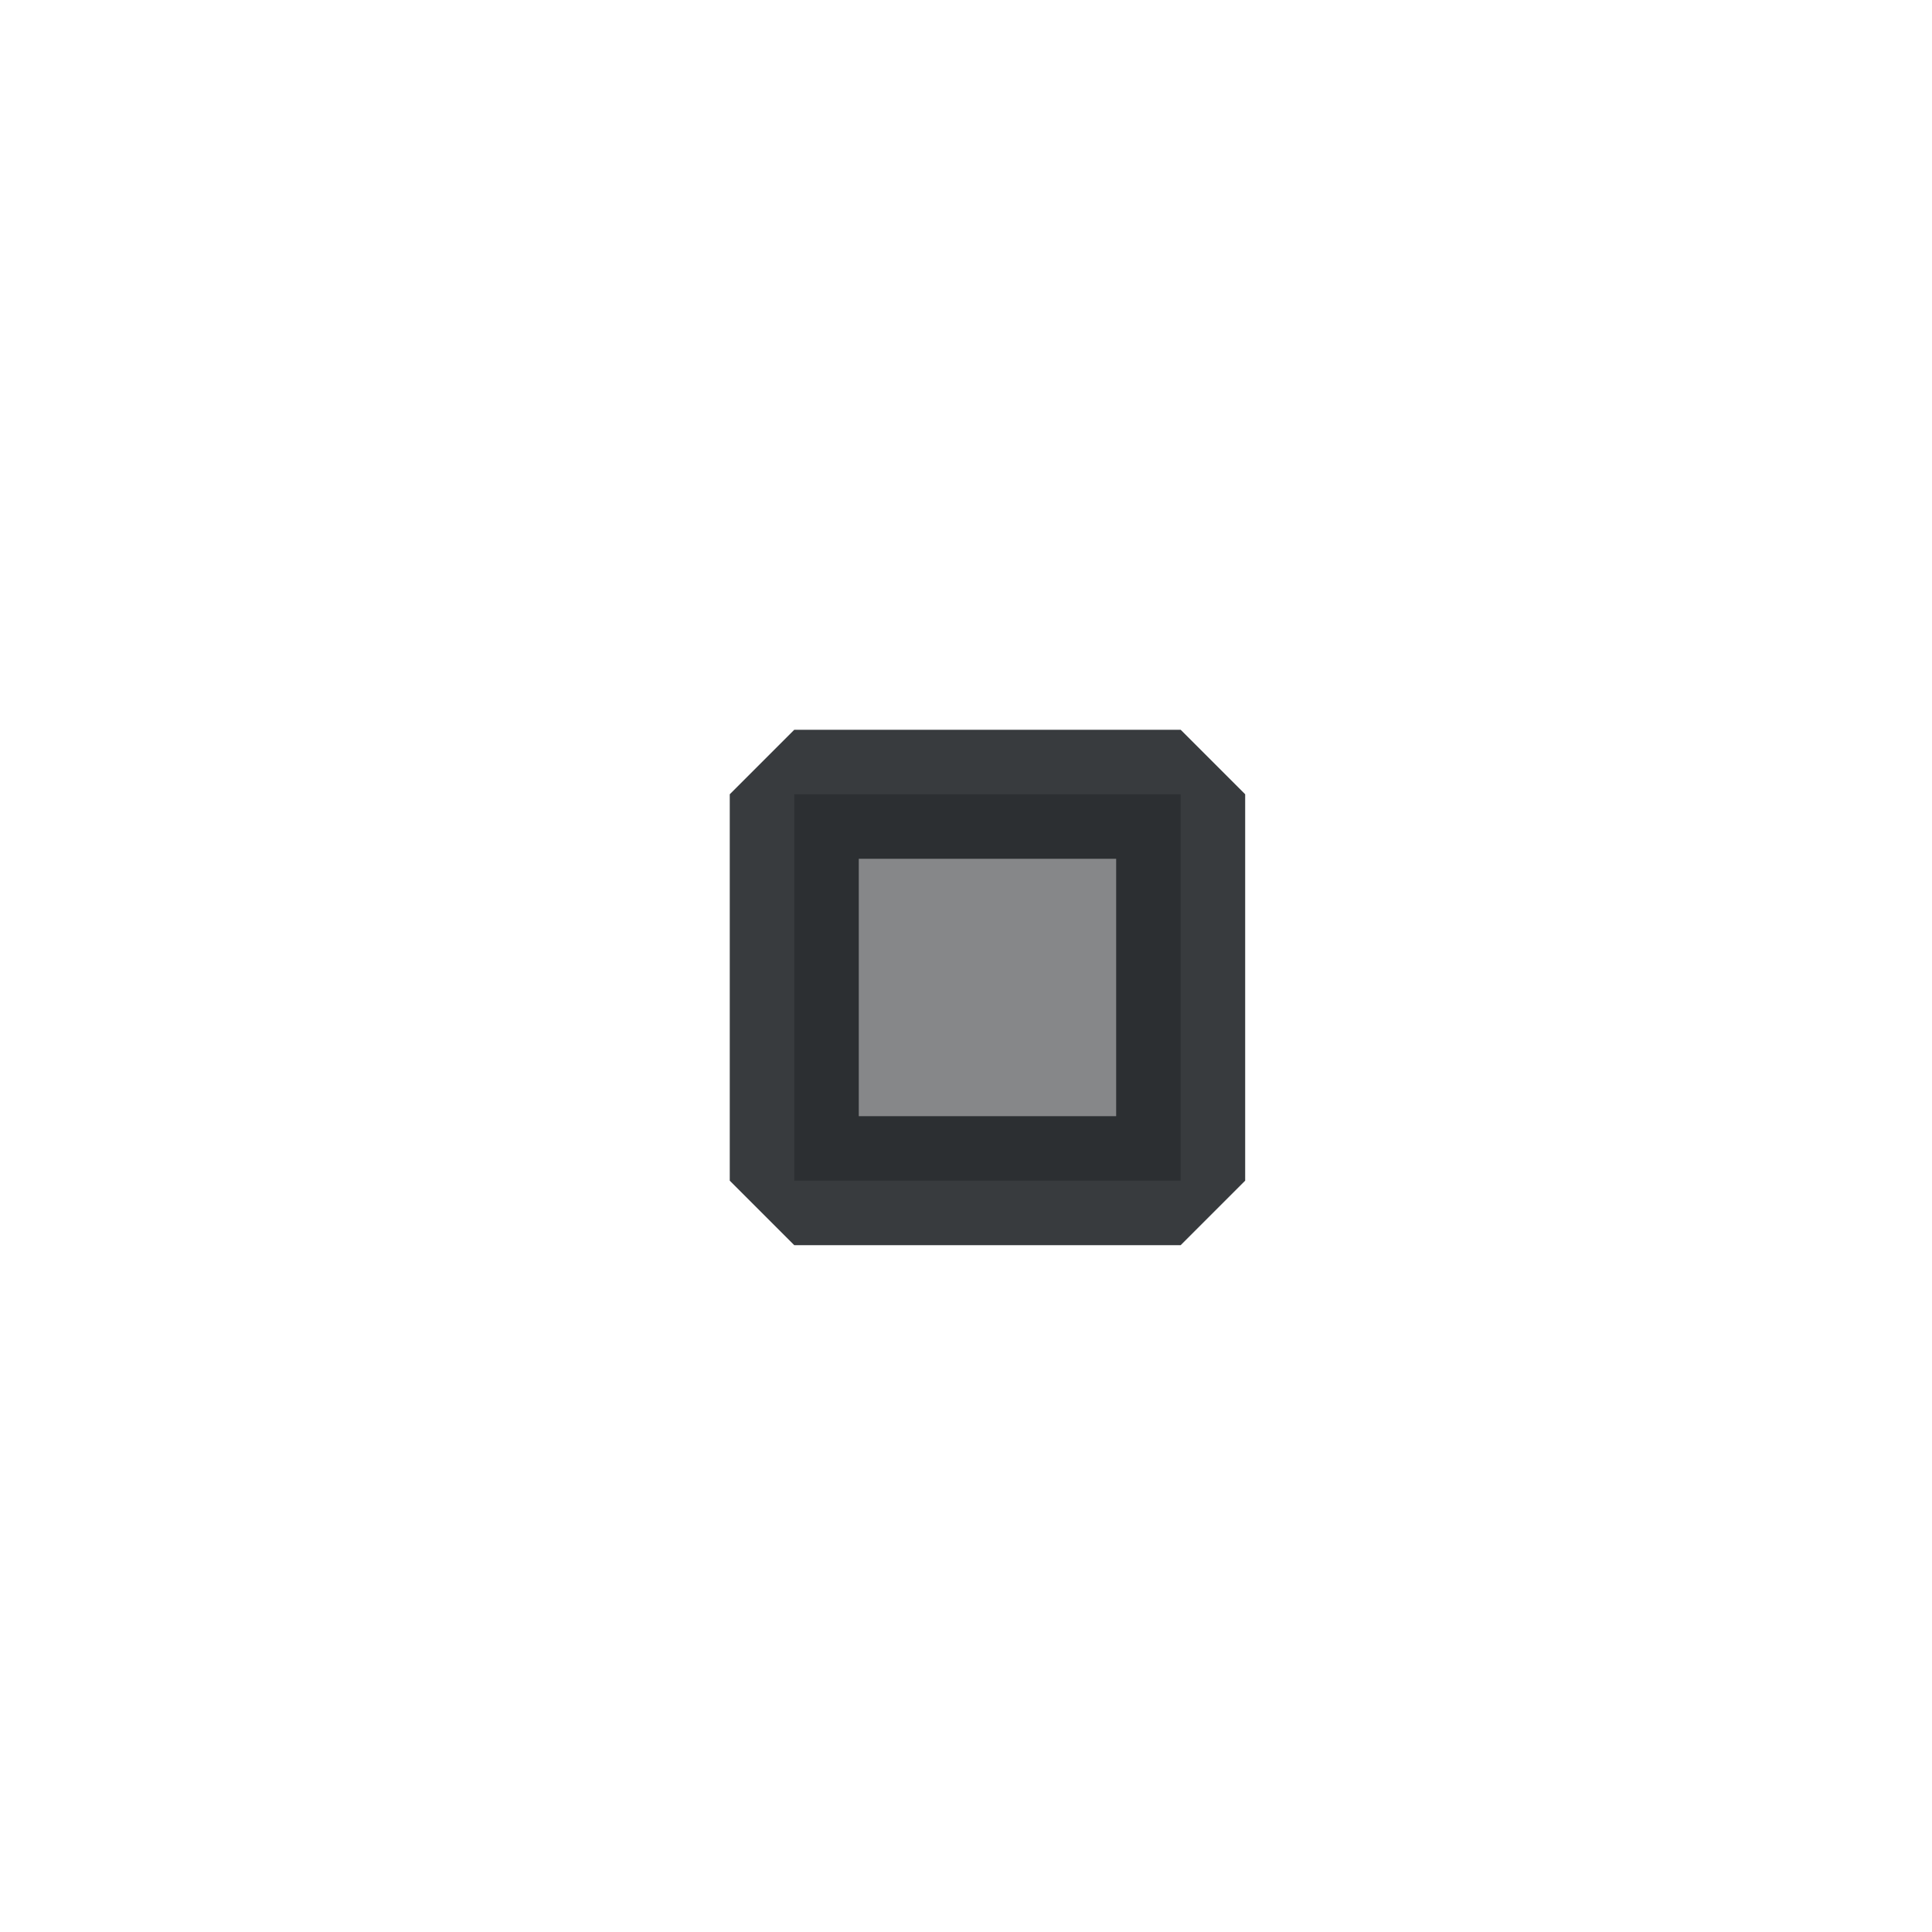
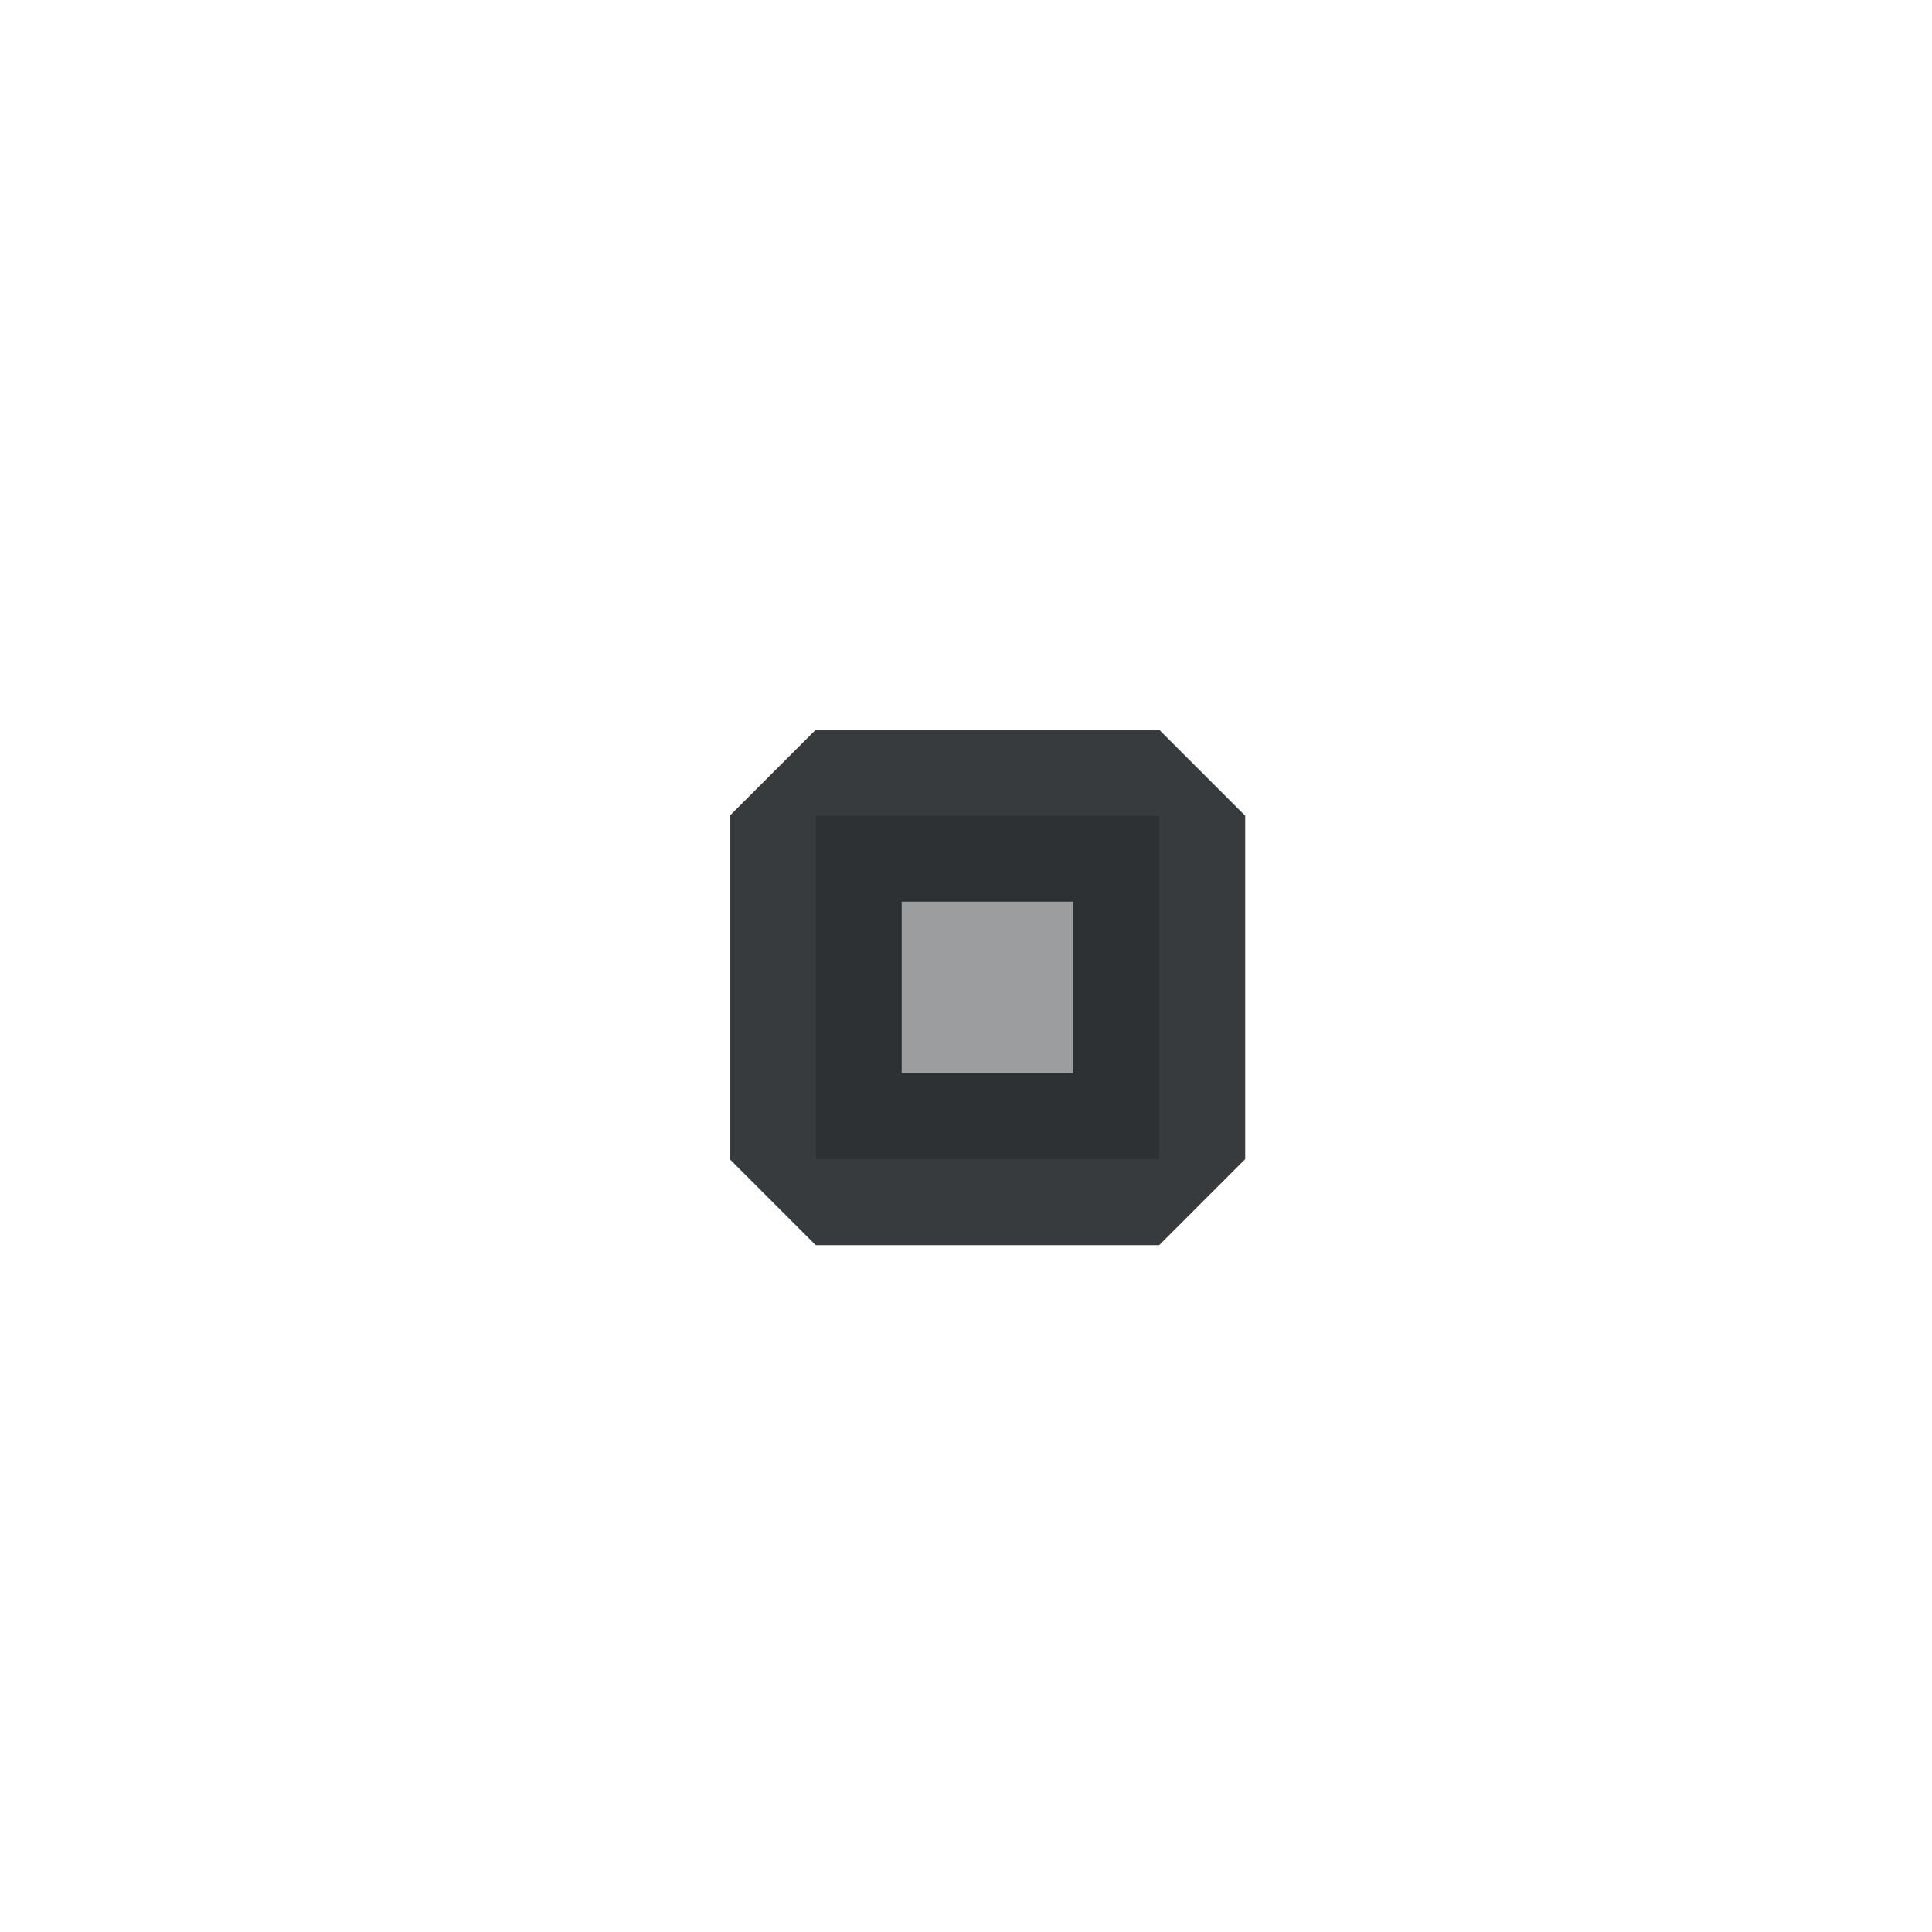
<svg xmlns="http://www.w3.org/2000/svg" baseProfile="tiny" height="4.763mm" version="1.2" viewBox="0 0 45 45" width="4.763mm">
  <style id="current-color-scheme" type="text/css">.ColorScheme-Text {color:#232629;}</style>
  <defs />
  <g fill="none" fill-rule="evenodd" stroke="black" stroke-linecap="square" stroke-linejoin="bevel" stroke-width="1">
-     <g class="ColorScheme-Text" fill="currentColor" fill-opacity="0.55" font-family="Noto Sans" font-size="33.333" font-style="normal" font-weight="400" stroke="none" transform="matrix(2.5,0,0,2.5,18.5,18.5)">
-       <rect height="3.6" width="3.6" x="0" y="0" />
+     <g class="ColorScheme-Text" fill="currentColor" fill-opacity="0.45" font-family="Noto Sans" font-size="33.333" font-style="normal" font-weight="400" stroke="none" transform="matrix(2.5,0,0,2.5,19,19)">
+       <rect height="3.2" width="3.2" x="0" y="0" />
    </g>
-     <g class="ColorScheme-Text" fill="currentColor" fill-opacity="0.902" font-family="Noto Sans" font-size="33.333" font-style="normal" font-weight="400" stroke="none" transform="matrix(2.5,0,0,2.5,18.5,18.5)">
-       <path d="M0,-0.601 L3.6,-0.601 L4.201,0 L4.201,3.6 L3.6,4.201 L0,4.201 L-0.601,3.6 L-0.601,0 L0,-0.601 M0.601,0 L0.601,3.6 L0,3.6 L0,2.999 L3.6,2.999 L3.6,3.6 L2.999,3.6 L2.999,0 L3.6,0 L3.6,0.601 L0,0.601 L0,0 L0.601,0" fill-rule="nonzero" vector-effect="none" />
+     <g class="ColorScheme-Text" fill="currentColor" fill-opacity="0.902" font-family="Noto Sans" font-size="33.333" font-style="normal" font-weight="400" stroke="none" transform="matrix(2.5,0,0,2.5,19,19)">
+       <path d="M0,-0.801 L3.2,-0.801 L4.001,0 L4.001,3.2 L3.2,4.001 L0,4.001 L-0.801,3.2 L-0.801,0 L0,-0.801 M0.801,0 L0.801,3.2 L0,3.2 L0,2.399 L3.2,2.399 L3.2,3.2 L2.399,3.2 L2.399,0 L3.2,0 L3.2,0.801 L0,0.801 L0,0 L0.801,0" fill-rule="nonzero" vector-effect="none" />
    </g>
  </g>
</svg>
